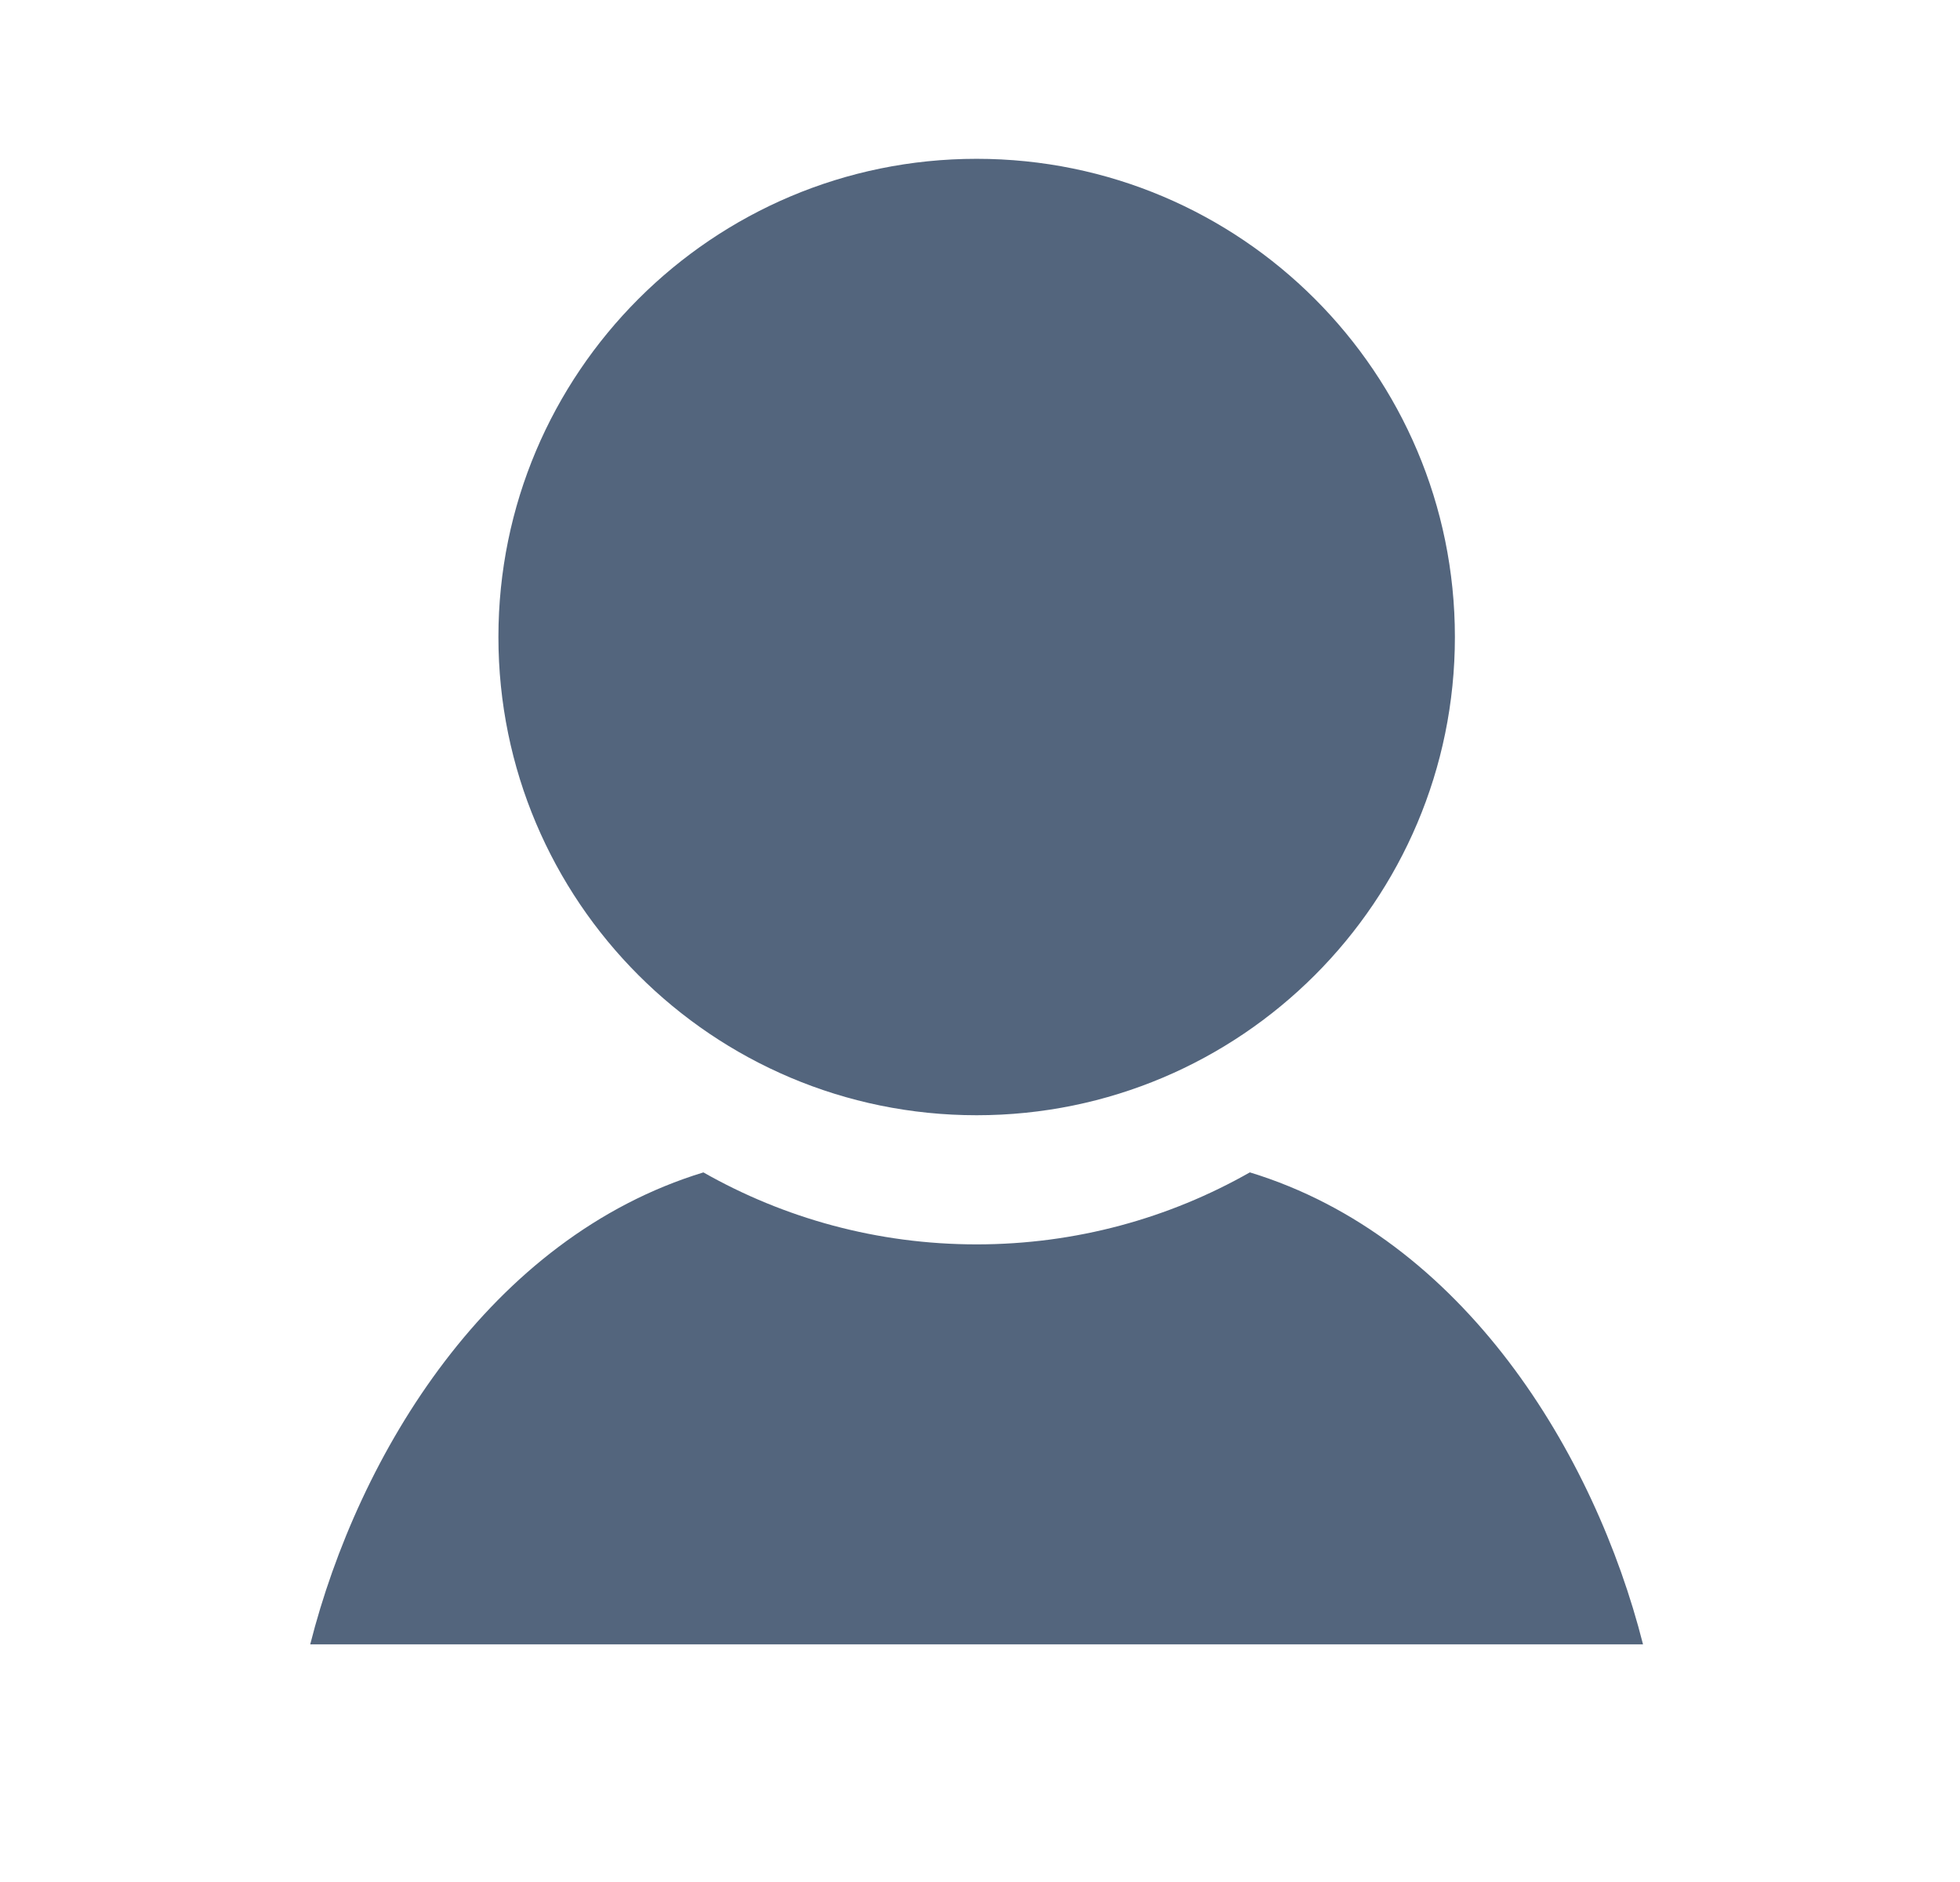
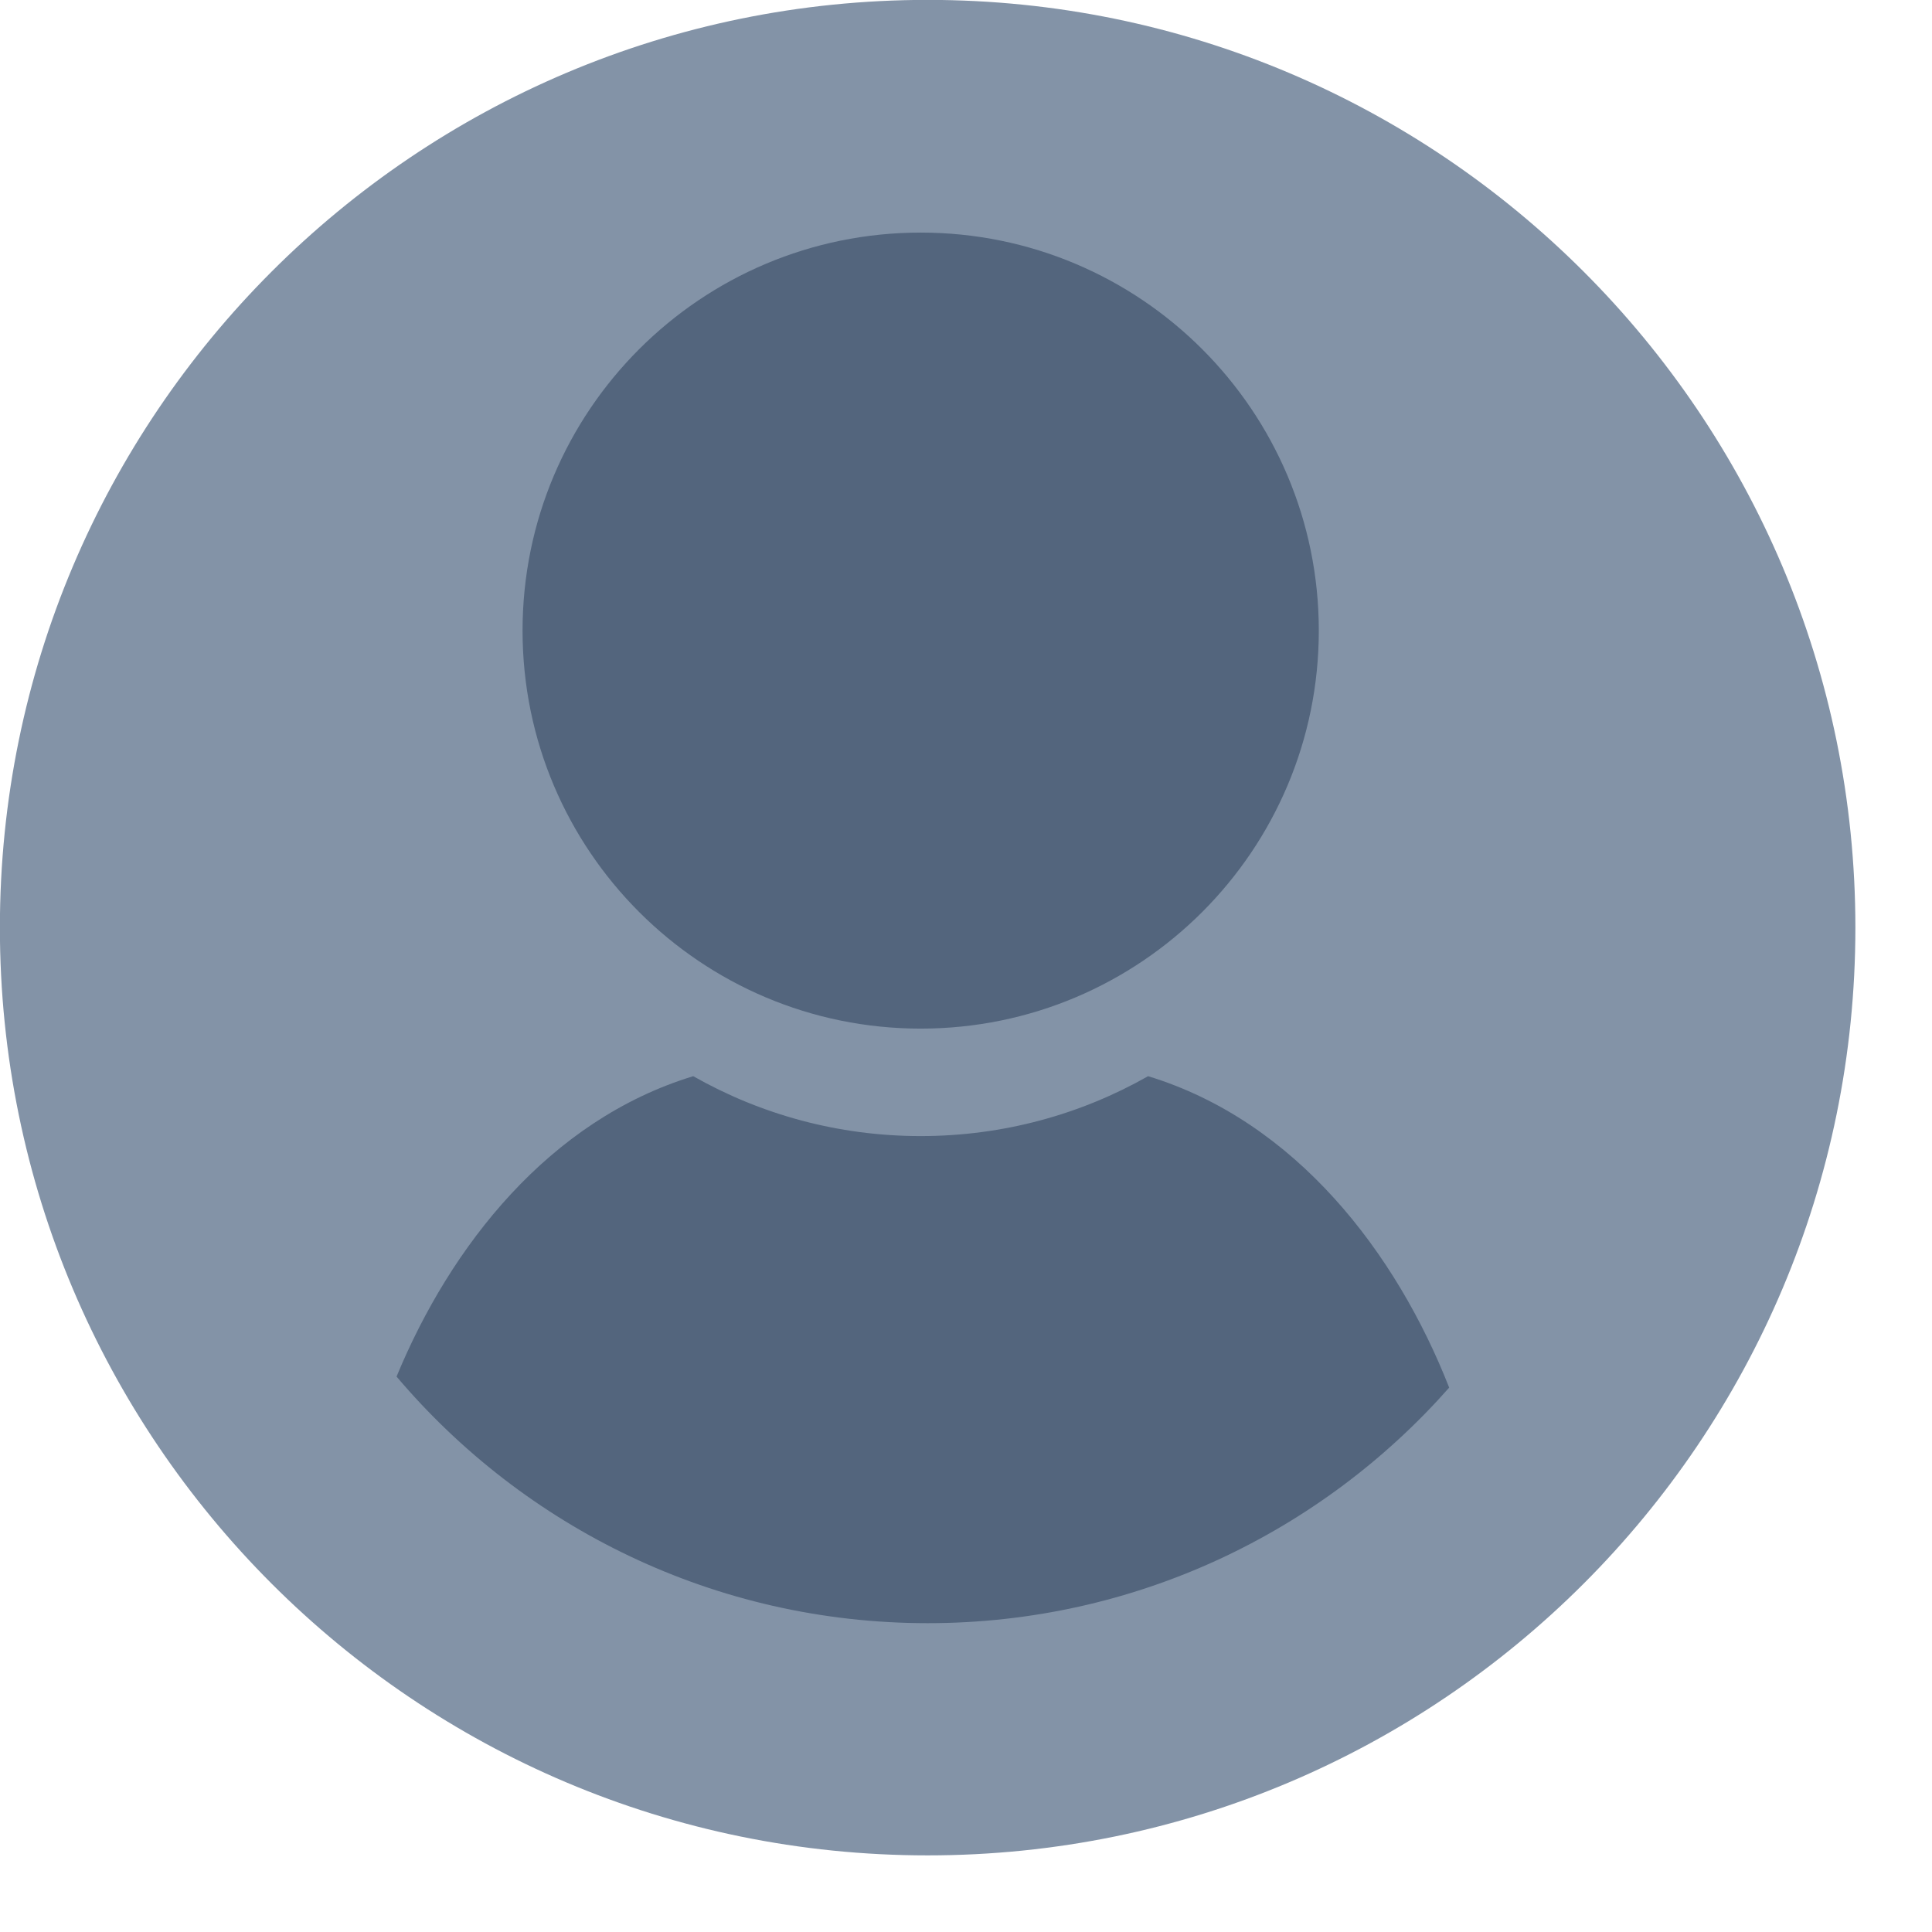
- <svg xmlns="http://www.w3.org/2000/svg" width="100%" height="100%" viewBox="0 0 25 24" version="1.1" xml:space="preserve" style="fill-rule:evenodd;clip-rule:evenodd;stroke-linejoin:round;stroke-miterlimit:1.414;">
-   <g transform="matrix(1,0,0,1,-743.993,-456.03)">
-     <g id="project" transform="matrix(1,0,0,1,56.000,-38.9999)">
-       <g transform="matrix(0.0578404,0,0,0.0578404,690.099,490.087)">
-         <path d="M239.208,343.937C221.428,354.04 200.866,359.813 178.953,359.813C157.044,359.813 136.486,354.042 118.707,343.943C71.544,358.331 42.643,406 32,448L325.912,448C315.273,406 286.375,358.317 239.208,343.937Z" style="fill:rgb(83,101,125);fill-rule:nonzero;" />
+ <svg xmlns="http://www.w3.org/2000/svg" width="100%" height="100%" viewBox="0 0 25 25" version="1.1" xml:space="preserve" style="fill-rule:evenodd;clip-rule:evenodd;stroke-linejoin:round;stroke-miterlimit:1.414;">
+   <g transform="matrix(1,0,0,1,-448.009,-649.99)">
+     <g id="user" transform="matrix(1.90022,0,0,1.90022,-570.998,108.145)">
+       <g transform="matrix(0.526254,0,0,0.526254,319.44,-57.9698)">
+         <circle cx="424.005" cy="664.005" r="12.005" style="fill:rgb(131,147,167);" />
      </g>
-       <g transform="matrix(0.0576091,0,0,0.0576091,690.141,490.14)">
+       <g transform="matrix(0.526254,0,0,0.526254,300.49,-56.9119)">
+         <path d="M453.142,667.804C453.839,666.116 455.118,664.485 456.981,663.917C457.849,664.41 458.854,664.692 459.924,664.692C460.994,664.692 461.999,664.41 462.867,663.917C464.782,664.501 466.081,666.209 466.763,667.947C465.114,669.815 462.701,670.995 460.015,670.995C457.261,670.995 454.794,669.755 453.142,667.804Z" style="fill:rgb(83,101,125);fill-rule:nonzero;" />
+       </g>
+       <g transform="matrix(0.0256041,0,0,0.0256041,537.945,283.659)">
        <path d="M178.953,120.035C120.474,120.035 73.067,167.429 73.067,225.893C73.067,284.357 120.474,331.75 178.953,331.75C237.432,331.75 284.839,284.356 284.839,225.893C284.839,167.429 237.431,120.035 178.953,120.035Z" style="fill:rgb(83,101,125);fill-rule:nonzero;" />
      </g>
    </g>
  </g>
</svg>
